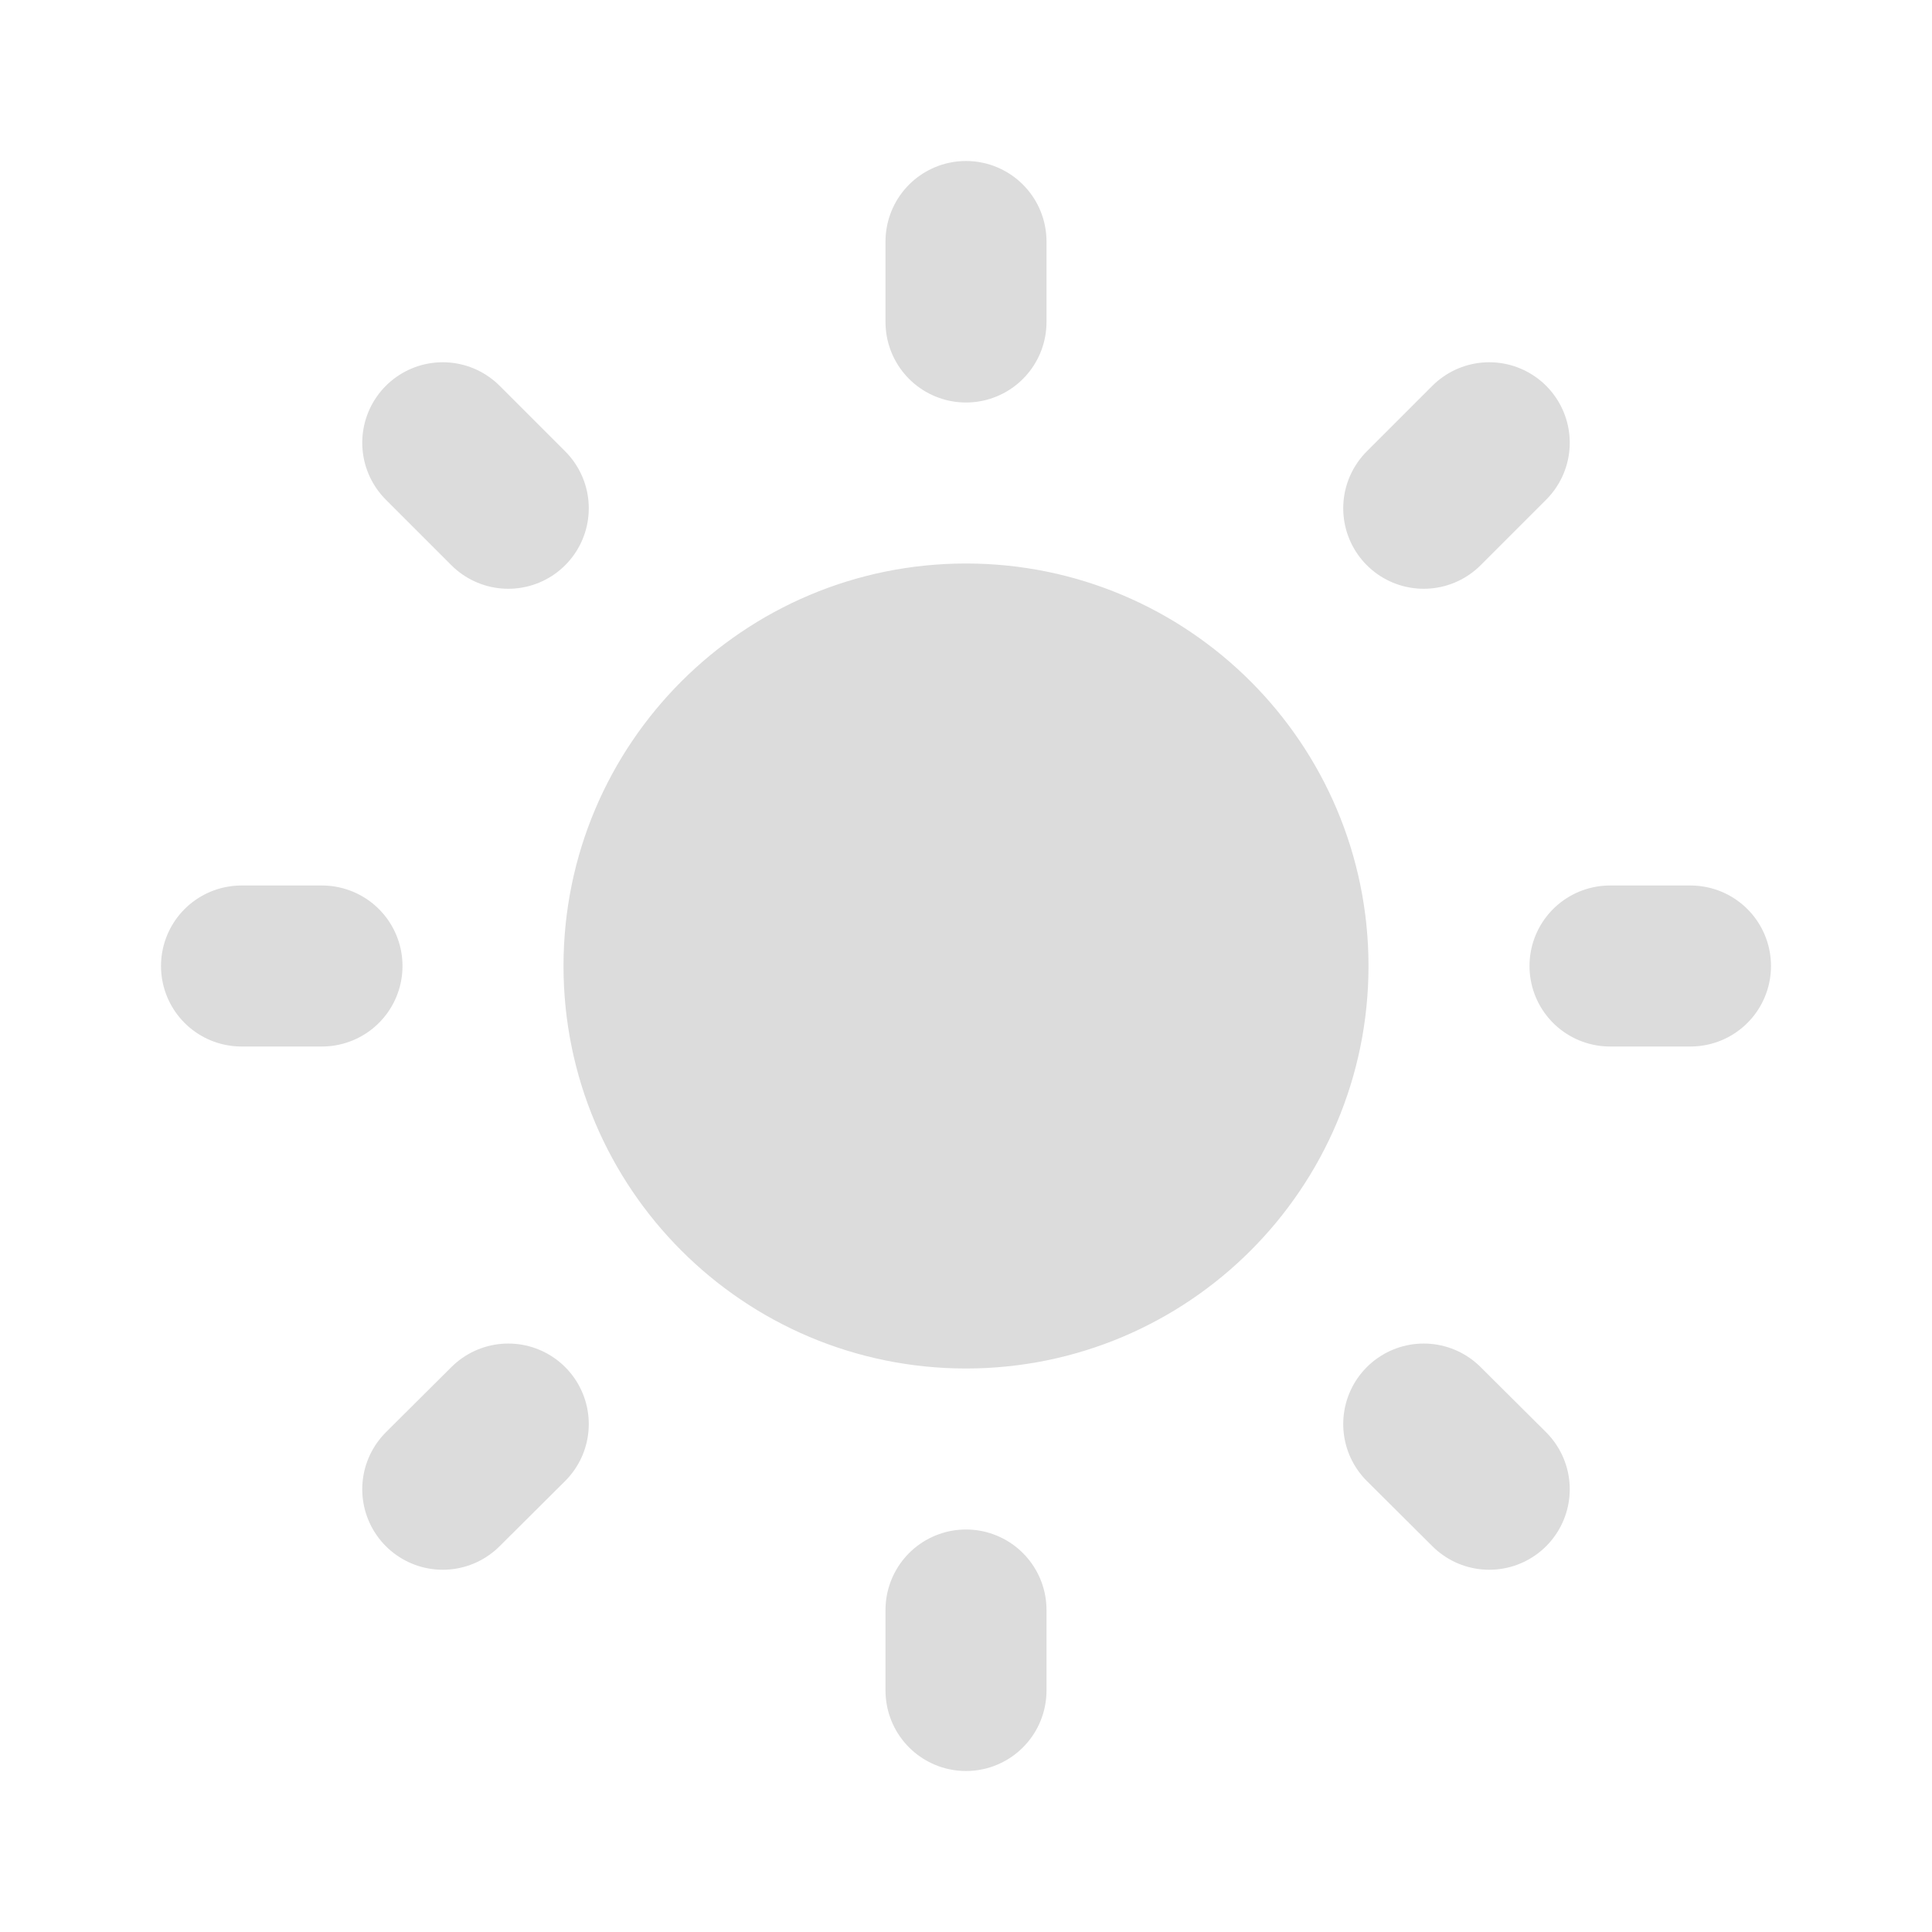
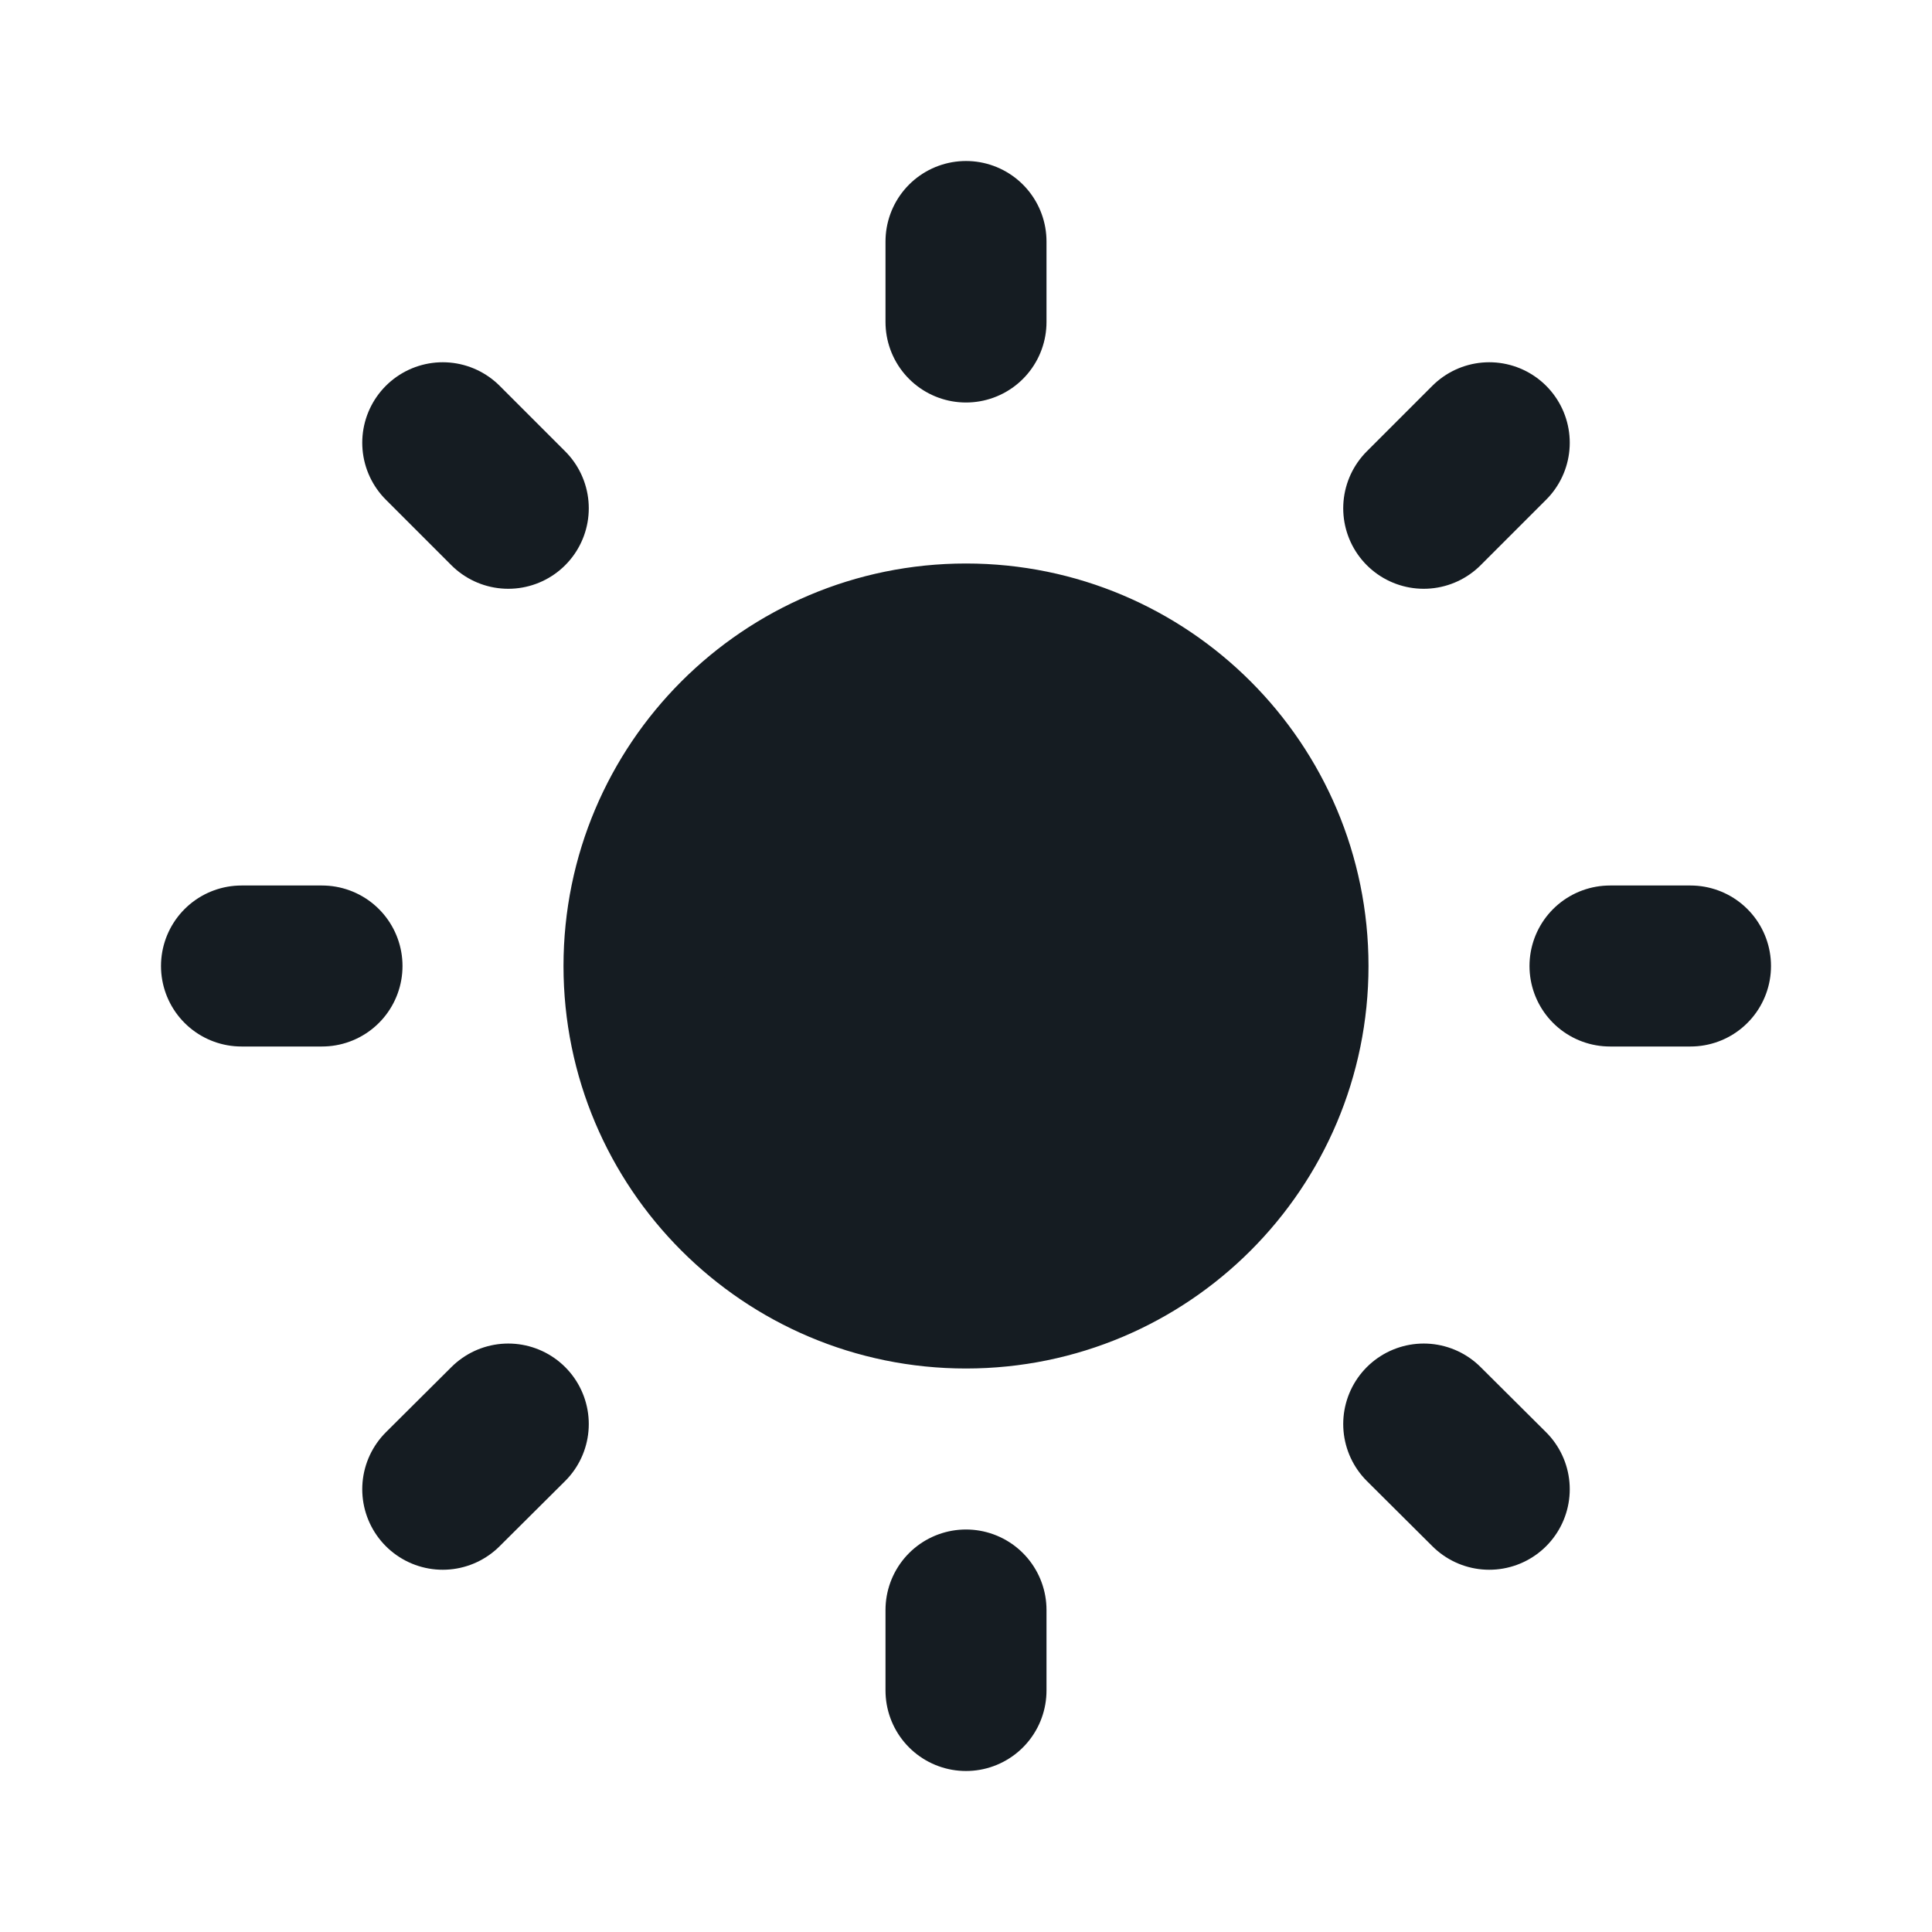
- <svg xmlns="http://www.w3.org/2000/svg" width="24px" height="24px" viewBox="0 0 24 24" fill="#DCDCDC">
-   <path d="M12 3V4M12 20V21M4 12H3M6.314 6.314L5.5 5.5M17.686 6.314L18.5 5.5M6.314 17.69L5.5 18.5M17.686 17.69L18.5 18.5M21 12H20M16 12C16 14.209 14.209 16 12 16C9.791 16 8 14.209 8 12C8 9.791 9.791 8 12 8C14.209 8 16 9.791 16 12Z" stroke="#DCDCDC" stroke-width="2" stroke-linecap="round" stroke-linejoin="round" />
+ <svg xmlns="http://www.w3.org/2000/svg" width="24px" height="24px" viewBox="0 0 24 24" fill="#151C22">
+   <path d="M12 3V4M12 20V21M4 12H3M6.314 6.314L5.5 5.5M17.686 6.314L18.5 5.5M6.314 17.69L5.5 18.5M17.686 17.69L18.5 18.5M21 12H20M16 12C16 14.209 14.209 16 12 16C9.791 16 8 14.209 8 12C8 9.791 9.791 8 12 8C14.209 8 16 9.791 16 12Z" stroke="#151C22" stroke-width="2" stroke-linecap="round" stroke-linejoin="round" />
</svg>
